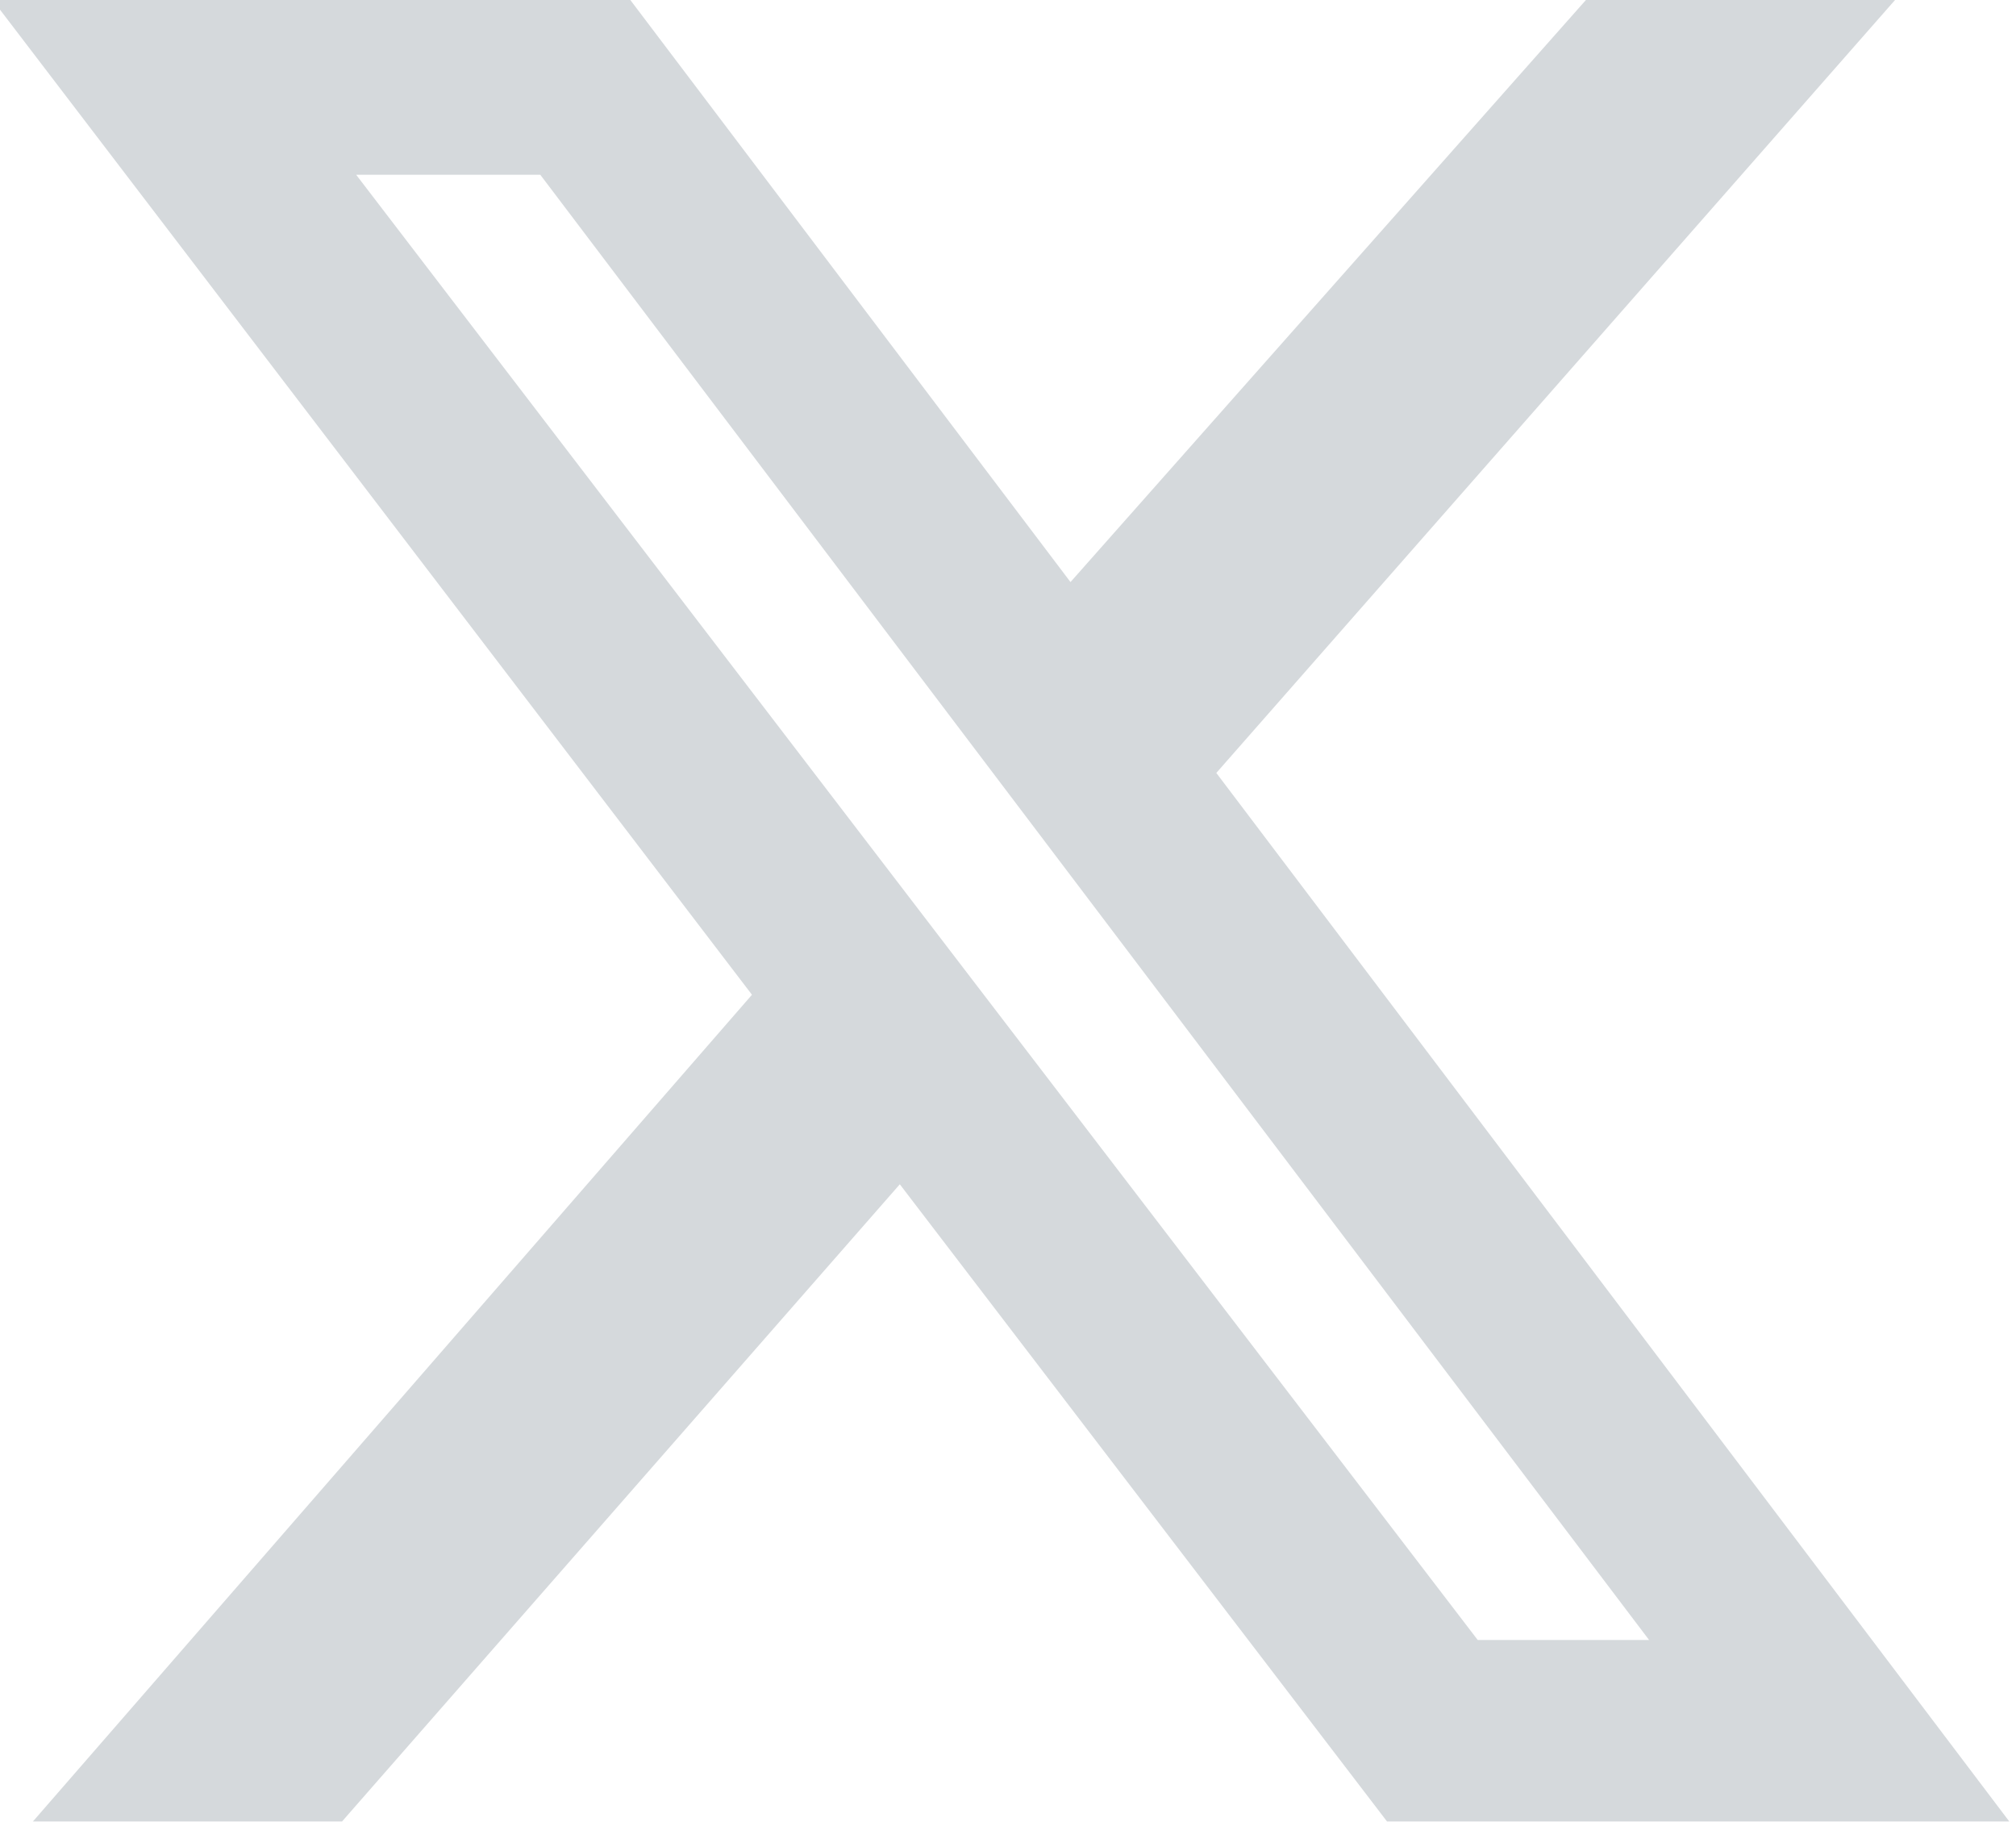
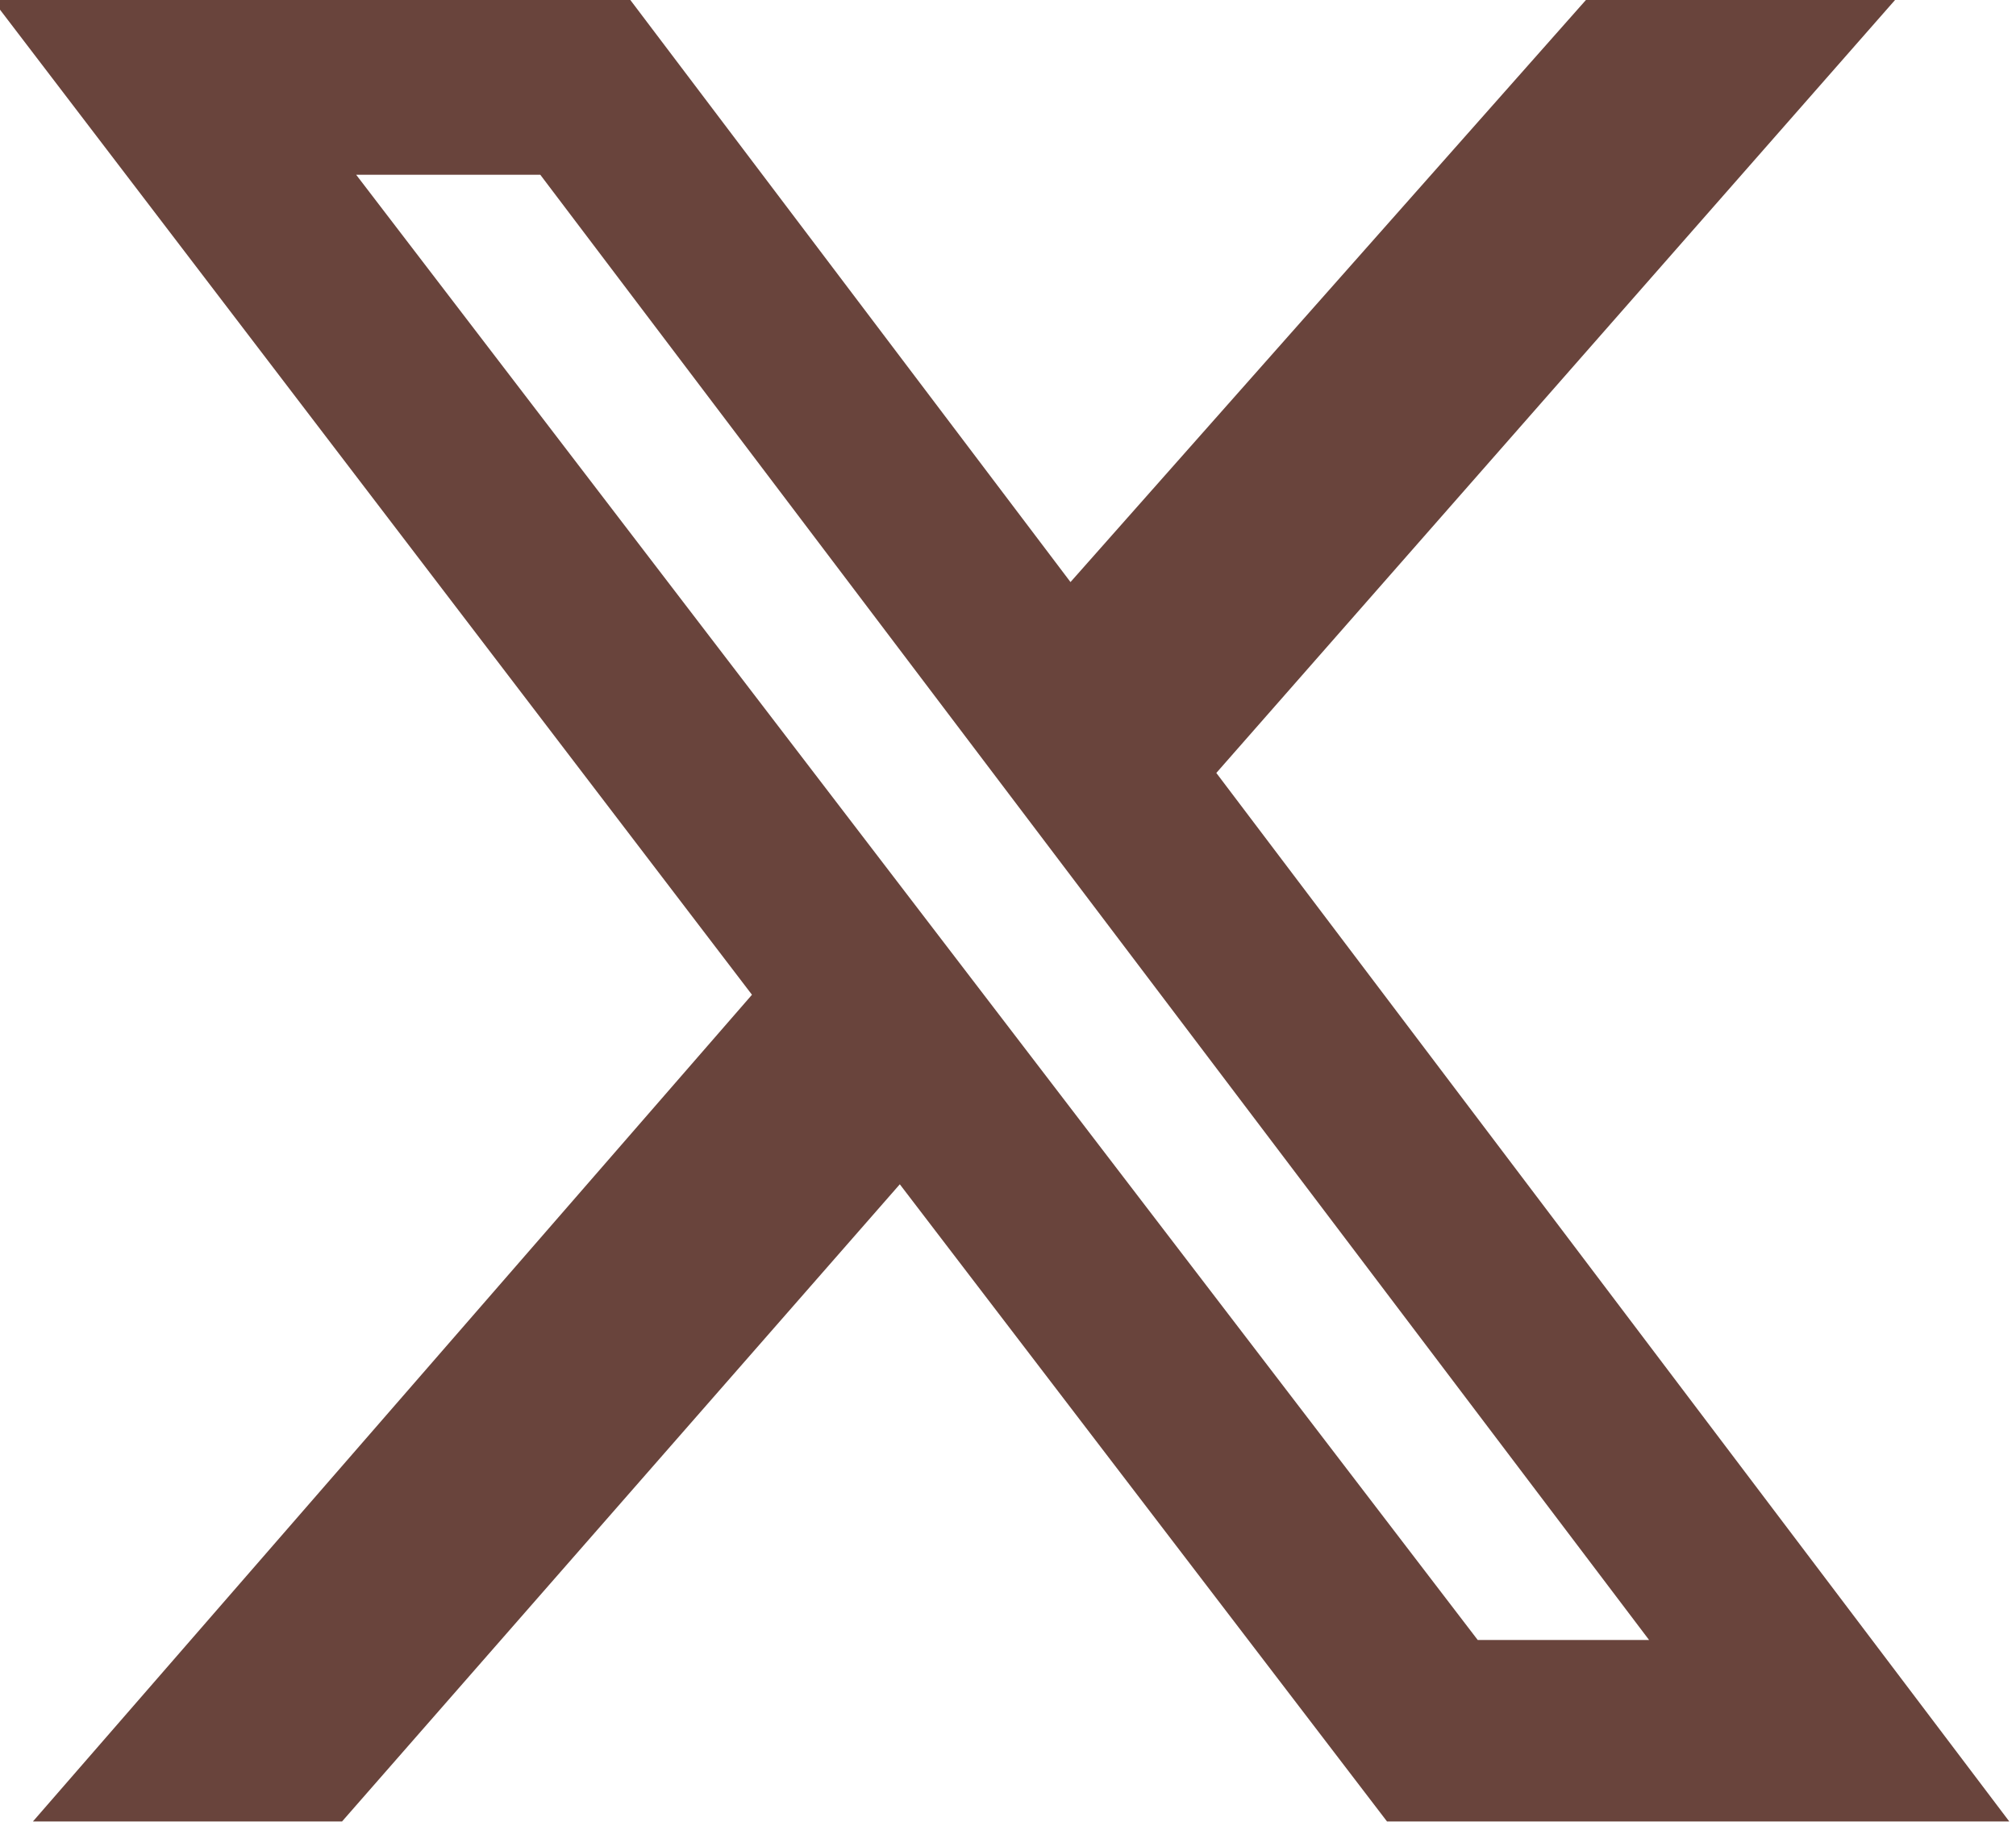
<svg xmlns="http://www.w3.org/2000/svg" width="300" height="271">
-   <path d="M236 0h46L181 115l118 156h-92.6l-72.5-94.8-83 94.8h-46l107-123L-1.1 0h94.9l65.5 86.6zm-16.1 244h25.5L80.4 26H53z" fill="#D5D9DC" />
+   <path d="M236 0h46L181 115l118 156h-92.6l-72.5-94.8-83 94.8h-46l107-123L-1.1 0h94.9l65.5 86.6zm-16.1 244h25.5L80.4 26H53z" style="fill: rgb(105, 68, 60);" />
</svg>
